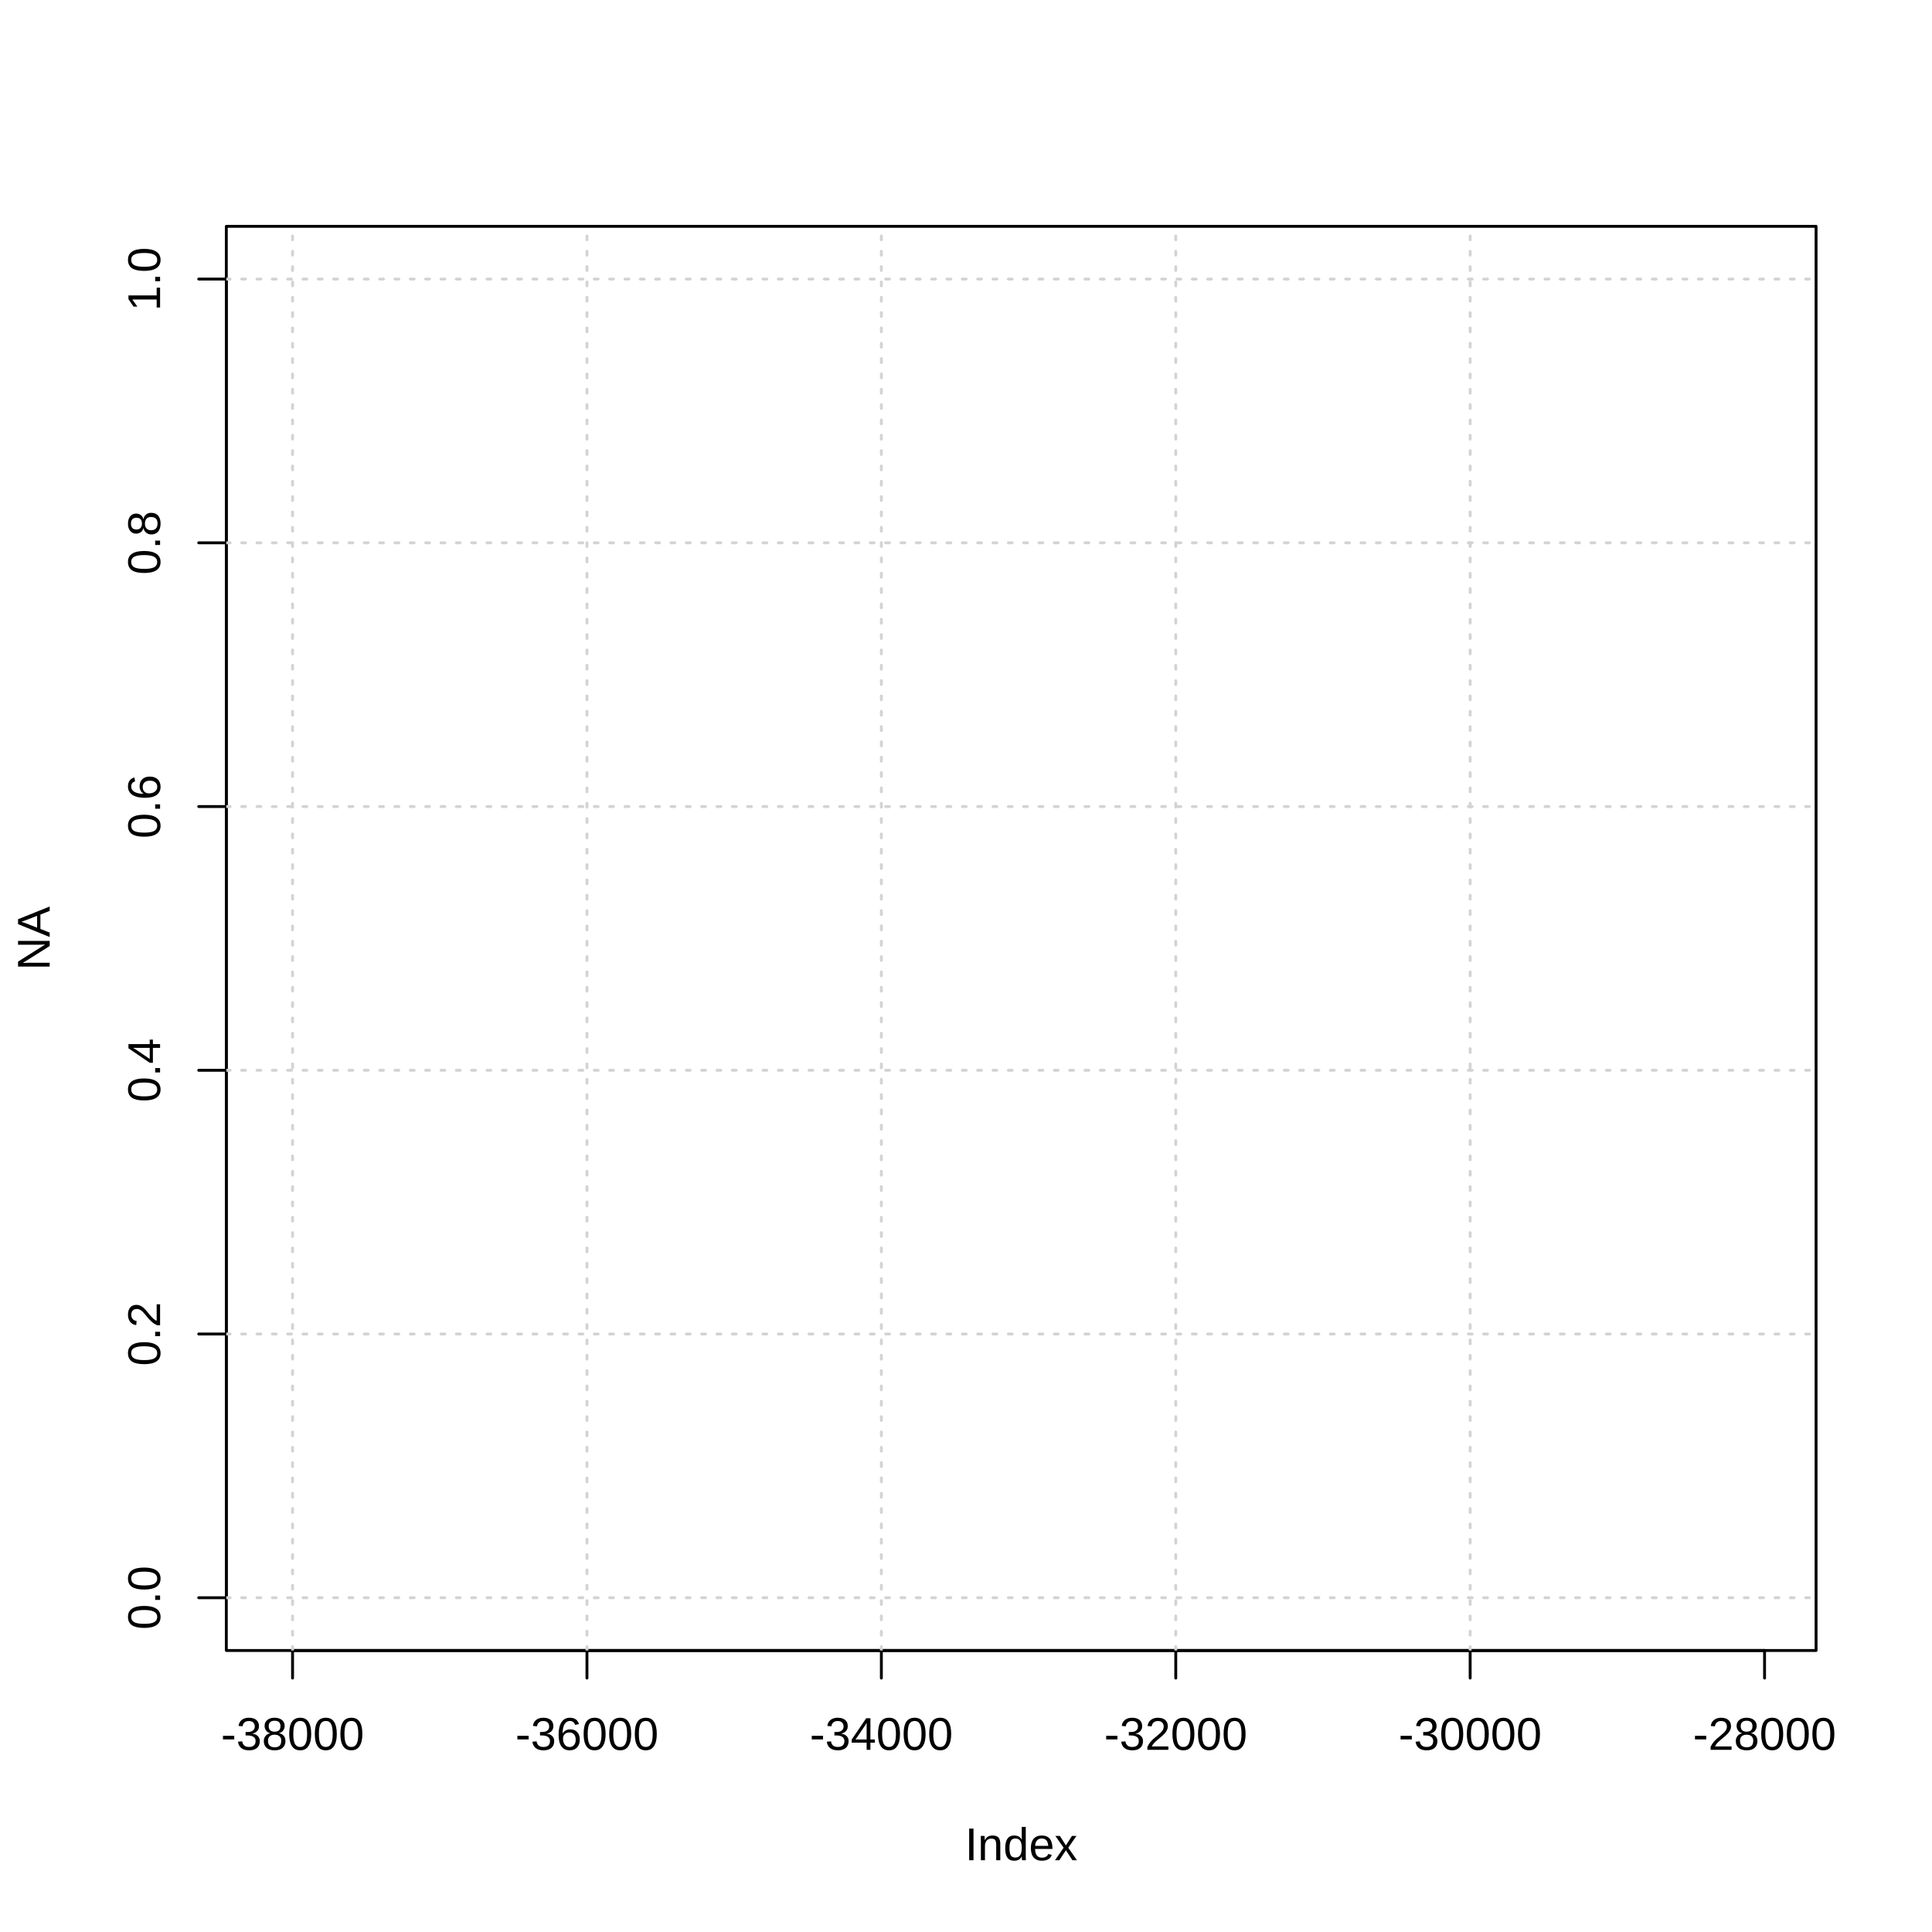
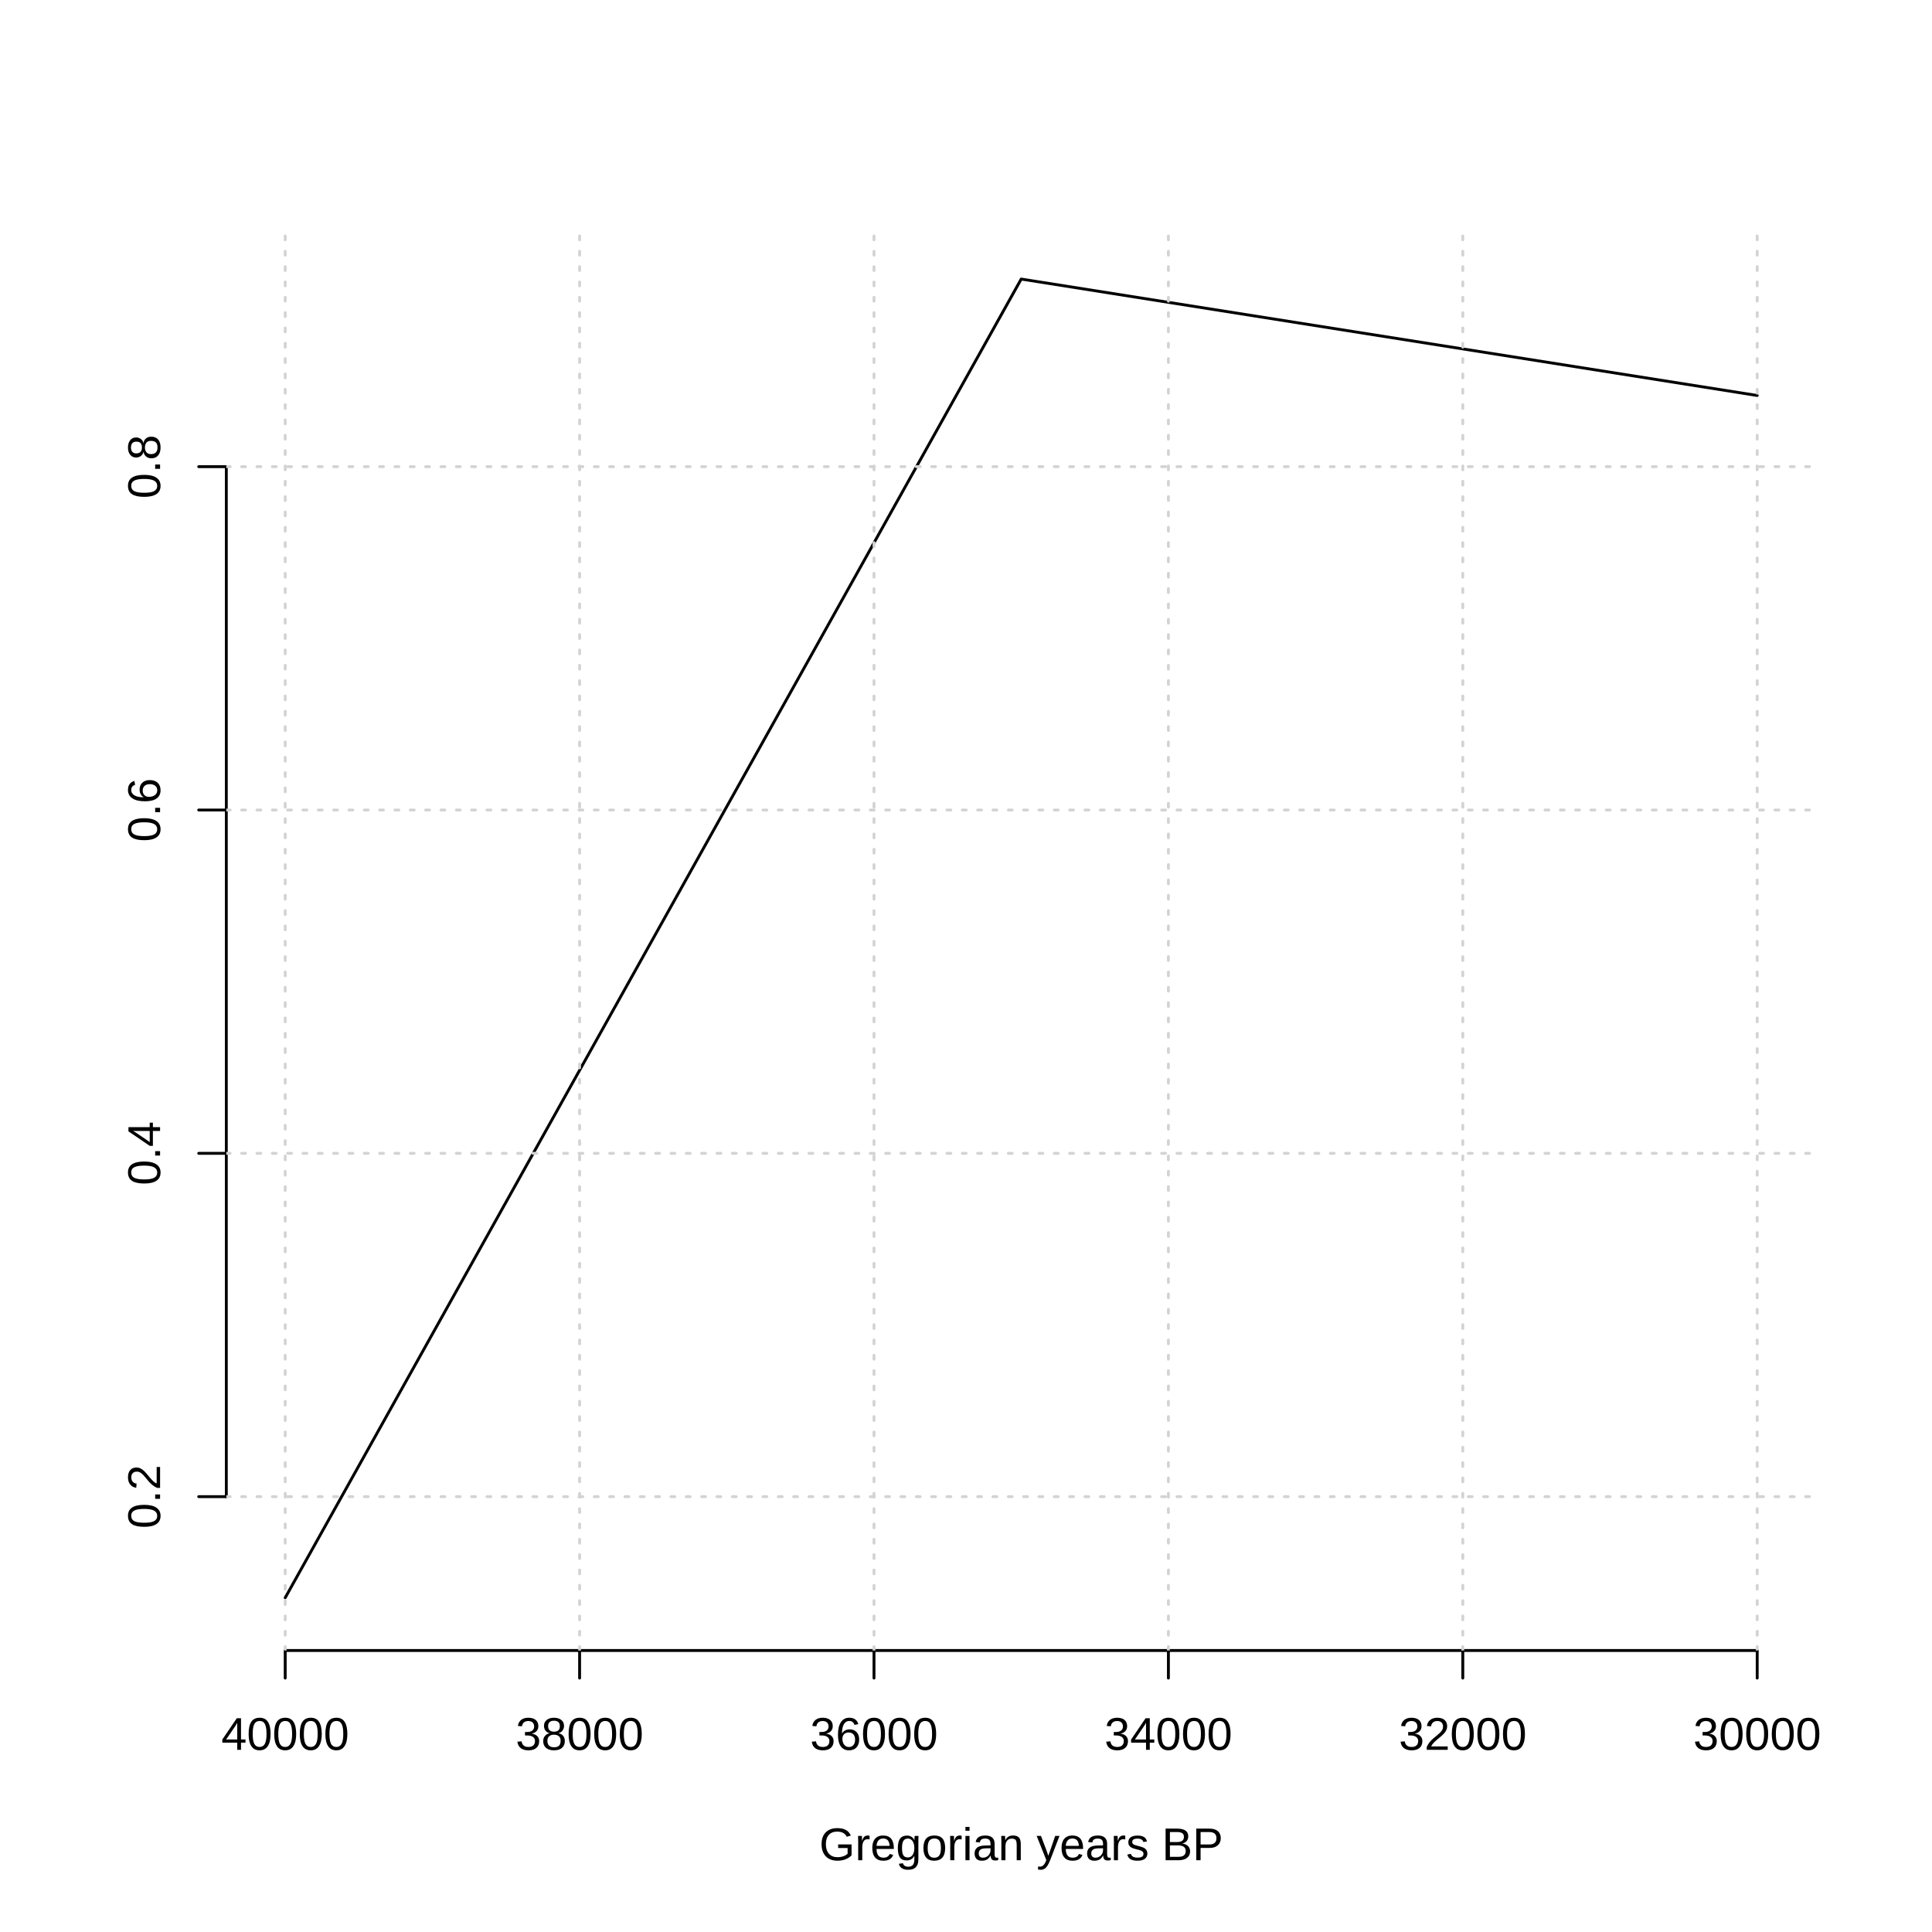
<svg xmlns="http://www.w3.org/2000/svg" class="svglite" width="504.00pt" height="504.00pt" viewBox="0 0 504.00 504.00">
  <defs>
    <style type="text/css">
    .svglite line, .svglite polyline, .svglite polygon, .svglite path, .svglite rect, .svglite circle {
      fill: none;
      stroke: #000000;
      stroke-linecap: round;
      stroke-linejoin: round;
      stroke-miterlimit: 10.00;
    }
    .svglite text {
      white-space: pre;
    }
  </style>
  </defs>
  <rect width="100%" height="100%" style="stroke: none; fill: #FFFFFF;" />
  <defs>
    <clipPath id="cpMC4wMHw1MDQuMDB8MC4wMHw1MDQuMDA=">
      <rect x="0.00" y="0.00" width="504.00" height="504.00" />
    </clipPath>
  </defs>
  <g clip-path="url(#cpMC4wMHw1MDQuMDB8MC4wMHw1MDQuMDA=)">
-     <line x1="59.04" y1="416.80" x2="59.04" y2="72.80" style="stroke-width: 0.75;" />
-     <line x1="59.04" y1="416.80" x2="51.84" y2="416.80" style="stroke-width: 0.75;" />
-     <line x1="59.04" y1="348.00" x2="51.84" y2="348.00" style="stroke-width: 0.75;" />
-     <line x1="59.04" y1="279.20" x2="51.84" y2="279.20" style="stroke-width: 0.75;" />
-     <line x1="59.04" y1="210.40" x2="51.84" y2="210.40" style="stroke-width: 0.75;" />
-     <line x1="59.04" y1="141.60" x2="51.84" y2="141.60" style="stroke-width: 0.75;" />
-     <line x1="59.04" y1="72.80" x2="51.84" y2="72.80" style="stroke-width: 0.75;" />
-     <text transform="translate(41.76,416.80) rotate(-90)" text-anchor="middle" style="font-size: 12.00px; font-family: &quot;Arial&quot;;" textLength="19.09px" lengthAdjust="spacingAndGlyphs">0.0</text>
-     <text transform="translate(41.76,348.00) rotate(-90)" text-anchor="middle" style="font-size: 12.00px; font-family: &quot;Arial&quot;;" textLength="19.09px" lengthAdjust="spacingAndGlyphs">0.2</text>
-     <text transform="translate(41.76,279.20) rotate(-90)" text-anchor="middle" style="font-size: 12.00px; font-family: &quot;Arial&quot;;" textLength="19.09px" lengthAdjust="spacingAndGlyphs">0.4</text>
-     <text transform="translate(41.76,210.40) rotate(-90)" text-anchor="middle" style="font-size: 12.00px; font-family: &quot;Arial&quot;;" textLength="19.09px" lengthAdjust="spacingAndGlyphs">0.6</text>
-     <text transform="translate(41.76,141.60) rotate(-90)" text-anchor="middle" style="font-size: 12.00px; font-family: &quot;Arial&quot;;" textLength="19.09px" lengthAdjust="spacingAndGlyphs">0.8</text>
-     <text transform="translate(41.76,72.80) rotate(-90)" text-anchor="middle" style="font-size: 12.00px; font-family: &quot;Arial&quot;;" textLength="19.09px" lengthAdjust="spacingAndGlyphs">1.0</text>
-     <polygon points="59.04,430.56 473.76,430.56 473.76,59.04 59.04,59.04 " style="stroke-width: 0.75;" />
-     <text x="266.40" y="485.28" text-anchor="middle" style="font-size: 12.00px; font-family: &quot;Arial&quot;;" textLength="33.06px" lengthAdjust="spacingAndGlyphs">Index</text>
-     <text transform="translate(12.96,244.80) rotate(-90)" text-anchor="middle" style="font-size: 12.00px; font-family: &quot;Arial&quot;;" textLength="17.19px" lengthAdjust="spacingAndGlyphs">NA</text>
-     <line x1="76.32" y1="430.56" x2="460.32" y2="430.56" style="stroke-width: 0.75;" />
-     <line x1="76.32" y1="430.56" x2="76.32" y2="437.76" style="stroke-width: 0.75;" />
-     <line x1="153.12" y1="430.56" x2="153.12" y2="437.76" style="stroke-width: 0.75;" />
-     <line x1="229.92" y1="430.56" x2="229.92" y2="437.76" style="stroke-width: 0.75;" />
-     <line x1="306.72" y1="430.56" x2="306.72" y2="437.76" style="stroke-width: 0.75;" />
-     <line x1="383.52" y1="430.56" x2="383.52" y2="437.76" style="stroke-width: 0.75;" />
-     <line x1="460.32" y1="430.56" x2="460.32" y2="437.76" style="stroke-width: 0.75;" />
-     <text x="76.32" y="456.48" text-anchor="middle" style="font-size: 12.00px; font-family: &quot;Arial&quot;;" textLength="42.53px" lengthAdjust="spacingAndGlyphs">-38000</text>
-     <text x="153.12" y="456.48" text-anchor="middle" style="font-size: 12.00px; font-family: &quot;Arial&quot;;" textLength="42.53px" lengthAdjust="spacingAndGlyphs">-36000</text>
-     <text x="229.92" y="456.48" text-anchor="middle" style="font-size: 12.00px; font-family: &quot;Arial&quot;;" textLength="42.53px" lengthAdjust="spacingAndGlyphs">-34000</text>
-     <text x="306.72" y="456.48" text-anchor="middle" style="font-size: 12.00px; font-family: &quot;Arial&quot;;" textLength="42.53px" lengthAdjust="spacingAndGlyphs">-32000</text>
-     <text x="383.52" y="456.48" text-anchor="middle" style="font-size: 12.00px; font-family: &quot;Arial&quot;;" textLength="42.53px" lengthAdjust="spacingAndGlyphs">-30000</text>
-     <text x="460.32" y="456.48" text-anchor="middle" style="font-size: 12.00px; font-family: &quot;Arial&quot;;" textLength="42.53px" lengthAdjust="spacingAndGlyphs">-28000</text>
-   </g>
+ </g>
  <defs>
    <clipPath id="cpNTkuMDR8NDczLjc2fDU5LjA0fDQzMC41Ng==">
      <rect x="59.04" y="59.04" width="414.72" height="371.52" />
    </clipPath>
  </defs>
  <g clip-path="url(#cpNTkuMDR8NDczLjc2fDU5LjA0fDQzMC41Ng==)">
-     <line x1="-0.48" y1="430.56" x2="-0.48" y2="59.04" style="stroke-width: 0.75; stroke: #D3D3D3; stroke-dasharray: 1.00,3.00;" />
-     <line x1="76.32" y1="430.56" x2="76.32" y2="59.04" style="stroke-width: 0.75; stroke: #D3D3D3; stroke-dasharray: 1.00,3.00;" />
-     <line x1="153.12" y1="430.56" x2="153.12" y2="59.04" style="stroke-width: 0.75; stroke: #D3D3D3; stroke-dasharray: 1.00,3.00;" />
-     <line x1="229.92" y1="430.56" x2="229.92" y2="59.04" style="stroke-width: 0.75; stroke: #D3D3D3; stroke-dasharray: 1.00,3.00;" />
-     <line x1="306.72" y1="430.56" x2="306.72" y2="59.04" style="stroke-width: 0.75; stroke: #D3D3D3; stroke-dasharray: 1.00,3.00;" />
-     <line x1="383.52" y1="430.56" x2="383.52" y2="59.04" style="stroke-width: 0.75; stroke: #D3D3D3; stroke-dasharray: 1.00,3.00;" />
-     <line x1="59.04" y1="416.80" x2="473.76" y2="416.80" style="stroke-width: 0.75; stroke: #D3D3D3; stroke-dasharray: 1.00,3.00;" />
-     <line x1="59.04" y1="348.00" x2="473.76" y2="348.00" style="stroke-width: 0.75; stroke: #D3D3D3; stroke-dasharray: 1.00,3.00;" />
-     <line x1="59.04" y1="279.20" x2="473.76" y2="279.20" style="stroke-width: 0.75; stroke: #D3D3D3; stroke-dasharray: 1.00,3.00;" />
-     <line x1="59.04" y1="210.40" x2="473.76" y2="210.40" style="stroke-width: 0.75; stroke: #D3D3D3; stroke-dasharray: 1.00,3.00;" />
-     <line x1="59.04" y1="141.60" x2="473.76" y2="141.60" style="stroke-width: 0.75; stroke: #D3D3D3; stroke-dasharray: 1.00,3.00;" />
-     <line x1="59.04" y1="72.80" x2="473.76" y2="72.80" style="stroke-width: 0.75; stroke: #D3D3D3; stroke-dasharray: 1.00,3.00;" />
+     <polyline points="74.40,416.80 266.40,72.80 458.40,103.17 " style="stroke-width: 0.75;" />
+   </g>
+   <g clip-path="url(#cpMC4wMHw1MDQuMDB8MC4wMHw1MDQuMDA=)">
+     <text x="266.40" y="485.28" text-anchor="middle" style="font-size: 12.00px; font-family: &quot;Arial&quot;;" textLength="115.70px" lengthAdjust="spacingAndGlyphs">Gregorian years BP</text>
+     <line x1="458.40" y1="430.56" x2="74.40" y2="430.56" style="stroke-width: 0.75;" />
+     <line x1="458.40" y1="430.56" x2="458.40" y2="437.76" style="stroke-width: 0.75;" />
+     <line x1="381.60" y1="430.56" x2="381.60" y2="437.76" style="stroke-width: 0.75;" />
+     <line x1="304.80" y1="430.56" x2="304.80" y2="437.76" style="stroke-width: 0.75;" />
+     <line x1="228.00" y1="430.56" x2="228.00" y2="437.76" style="stroke-width: 0.75;" />
+     <line x1="151.20" y1="430.56" x2="151.20" y2="437.76" style="stroke-width: 0.75;" />
+     <line x1="74.40" y1="430.56" x2="74.40" y2="437.76" style="stroke-width: 0.75;" />
+     <text x="74.40" y="456.48" text-anchor="middle" style="font-size: 12.00px; font-family: &quot;Arial&quot;;" textLength="38.20px" lengthAdjust="spacingAndGlyphs">40000</text>
+     <text x="151.20" y="456.48" text-anchor="middle" style="font-size: 12.00px; font-family: &quot;Arial&quot;;" textLength="38.20px" lengthAdjust="spacingAndGlyphs">38000</text>
+     <text x="228.00" y="456.48" text-anchor="middle" style="font-size: 12.00px; font-family: &quot;Arial&quot;;" textLength="38.20px" lengthAdjust="spacingAndGlyphs">36000</text>
+     <text x="304.80" y="456.48" text-anchor="middle" style="font-size: 12.00px; font-family: &quot;Arial&quot;;" textLength="38.20px" lengthAdjust="spacingAndGlyphs">34000</text>
+     <text x="381.60" y="456.48" text-anchor="middle" style="font-size: 12.00px; font-family: &quot;Arial&quot;;" textLength="38.20px" lengthAdjust="spacingAndGlyphs">32000</text>
+     <text x="458.40" y="456.48" text-anchor="middle" style="font-size: 12.00px; font-family: &quot;Arial&quot;;" textLength="38.20px" lengthAdjust="spacingAndGlyphs">30000</text>
+     <line x1="59.04" y1="390.43" x2="59.04" y2="121.74" style="stroke-width: 0.75;" />
+     <line x1="59.04" y1="390.43" x2="51.84" y2="390.43" style="stroke-width: 0.75;" />
+     <line x1="59.04" y1="300.87" x2="51.84" y2="300.87" style="stroke-width: 0.75;" />
+     <line x1="59.04" y1="211.31" x2="51.84" y2="211.31" style="stroke-width: 0.75;" />
+     <line x1="59.04" y1="121.74" x2="51.84" y2="121.74" style="stroke-width: 0.75;" />
+     <text transform="translate(41.76,390.43) rotate(-90)" text-anchor="middle" style="font-size: 12.00px; font-family: &quot;Arial&quot;;" textLength="19.09px" lengthAdjust="spacingAndGlyphs">0.2</text>
+     <text transform="translate(41.76,300.87) rotate(-90)" text-anchor="middle" style="font-size: 12.00px; font-family: &quot;Arial&quot;;" textLength="19.09px" lengthAdjust="spacingAndGlyphs">0.4</text>
+     <text transform="translate(41.76,211.31) rotate(-90)" text-anchor="middle" style="font-size: 12.00px; font-family: &quot;Arial&quot;;" textLength="19.09px" lengthAdjust="spacingAndGlyphs">0.6</text>
+     <text transform="translate(41.76,121.74) rotate(-90)" text-anchor="middle" style="font-size: 12.00px; font-family: &quot;Arial&quot;;" textLength="19.09px" lengthAdjust="spacingAndGlyphs">0.8</text>
+   </g>
+   <g clip-path="url(#cpNTkuMDR8NDczLjc2fDU5LjA0fDQzMC41Ng==)">
+     <line x1="74.40" y1="430.56" x2="74.40" y2="59.04" style="stroke-width: 0.75; stroke: #D3D3D3; stroke-dasharray: 1.00,3.00;" />
+     <line x1="151.20" y1="430.56" x2="151.20" y2="59.04" style="stroke-width: 0.75; stroke: #D3D3D3; stroke-dasharray: 1.00,3.00;" />
+     <line x1="228.00" y1="430.56" x2="228.00" y2="59.04" style="stroke-width: 0.75; stroke: #D3D3D3; stroke-dasharray: 1.00,3.00;" />
+     <line x1="304.80" y1="430.56" x2="304.80" y2="59.04" style="stroke-width: 0.75; stroke: #D3D3D3; stroke-dasharray: 1.00,3.00;" />
+     <line x1="381.60" y1="430.56" x2="381.60" y2="59.04" style="stroke-width: 0.75; stroke: #D3D3D3; stroke-dasharray: 1.00,3.00;" />
+     <line x1="458.40" y1="430.56" x2="458.40" y2="59.04" style="stroke-width: 0.75; stroke: #D3D3D3; stroke-dasharray: 1.00,3.00;" />
+     <line x1="59.04" y1="390.43" x2="473.76" y2="390.43" style="stroke-width: 0.75; stroke: #D3D3D3; stroke-dasharray: 1.00,3.00;" />
+     <line x1="59.04" y1="300.87" x2="473.76" y2="300.87" style="stroke-width: 0.75; stroke: #D3D3D3; stroke-dasharray: 1.00,3.00;" />
+     <line x1="59.04" y1="211.31" x2="473.76" y2="211.31" style="stroke-width: 0.75; stroke: #D3D3D3; stroke-dasharray: 1.00,3.00;" />
+     <line x1="59.04" y1="121.74" x2="473.76" y2="121.74" style="stroke-width: 0.75; stroke: #D3D3D3; stroke-dasharray: 1.00,3.00;" />
  </g>
</svg>
